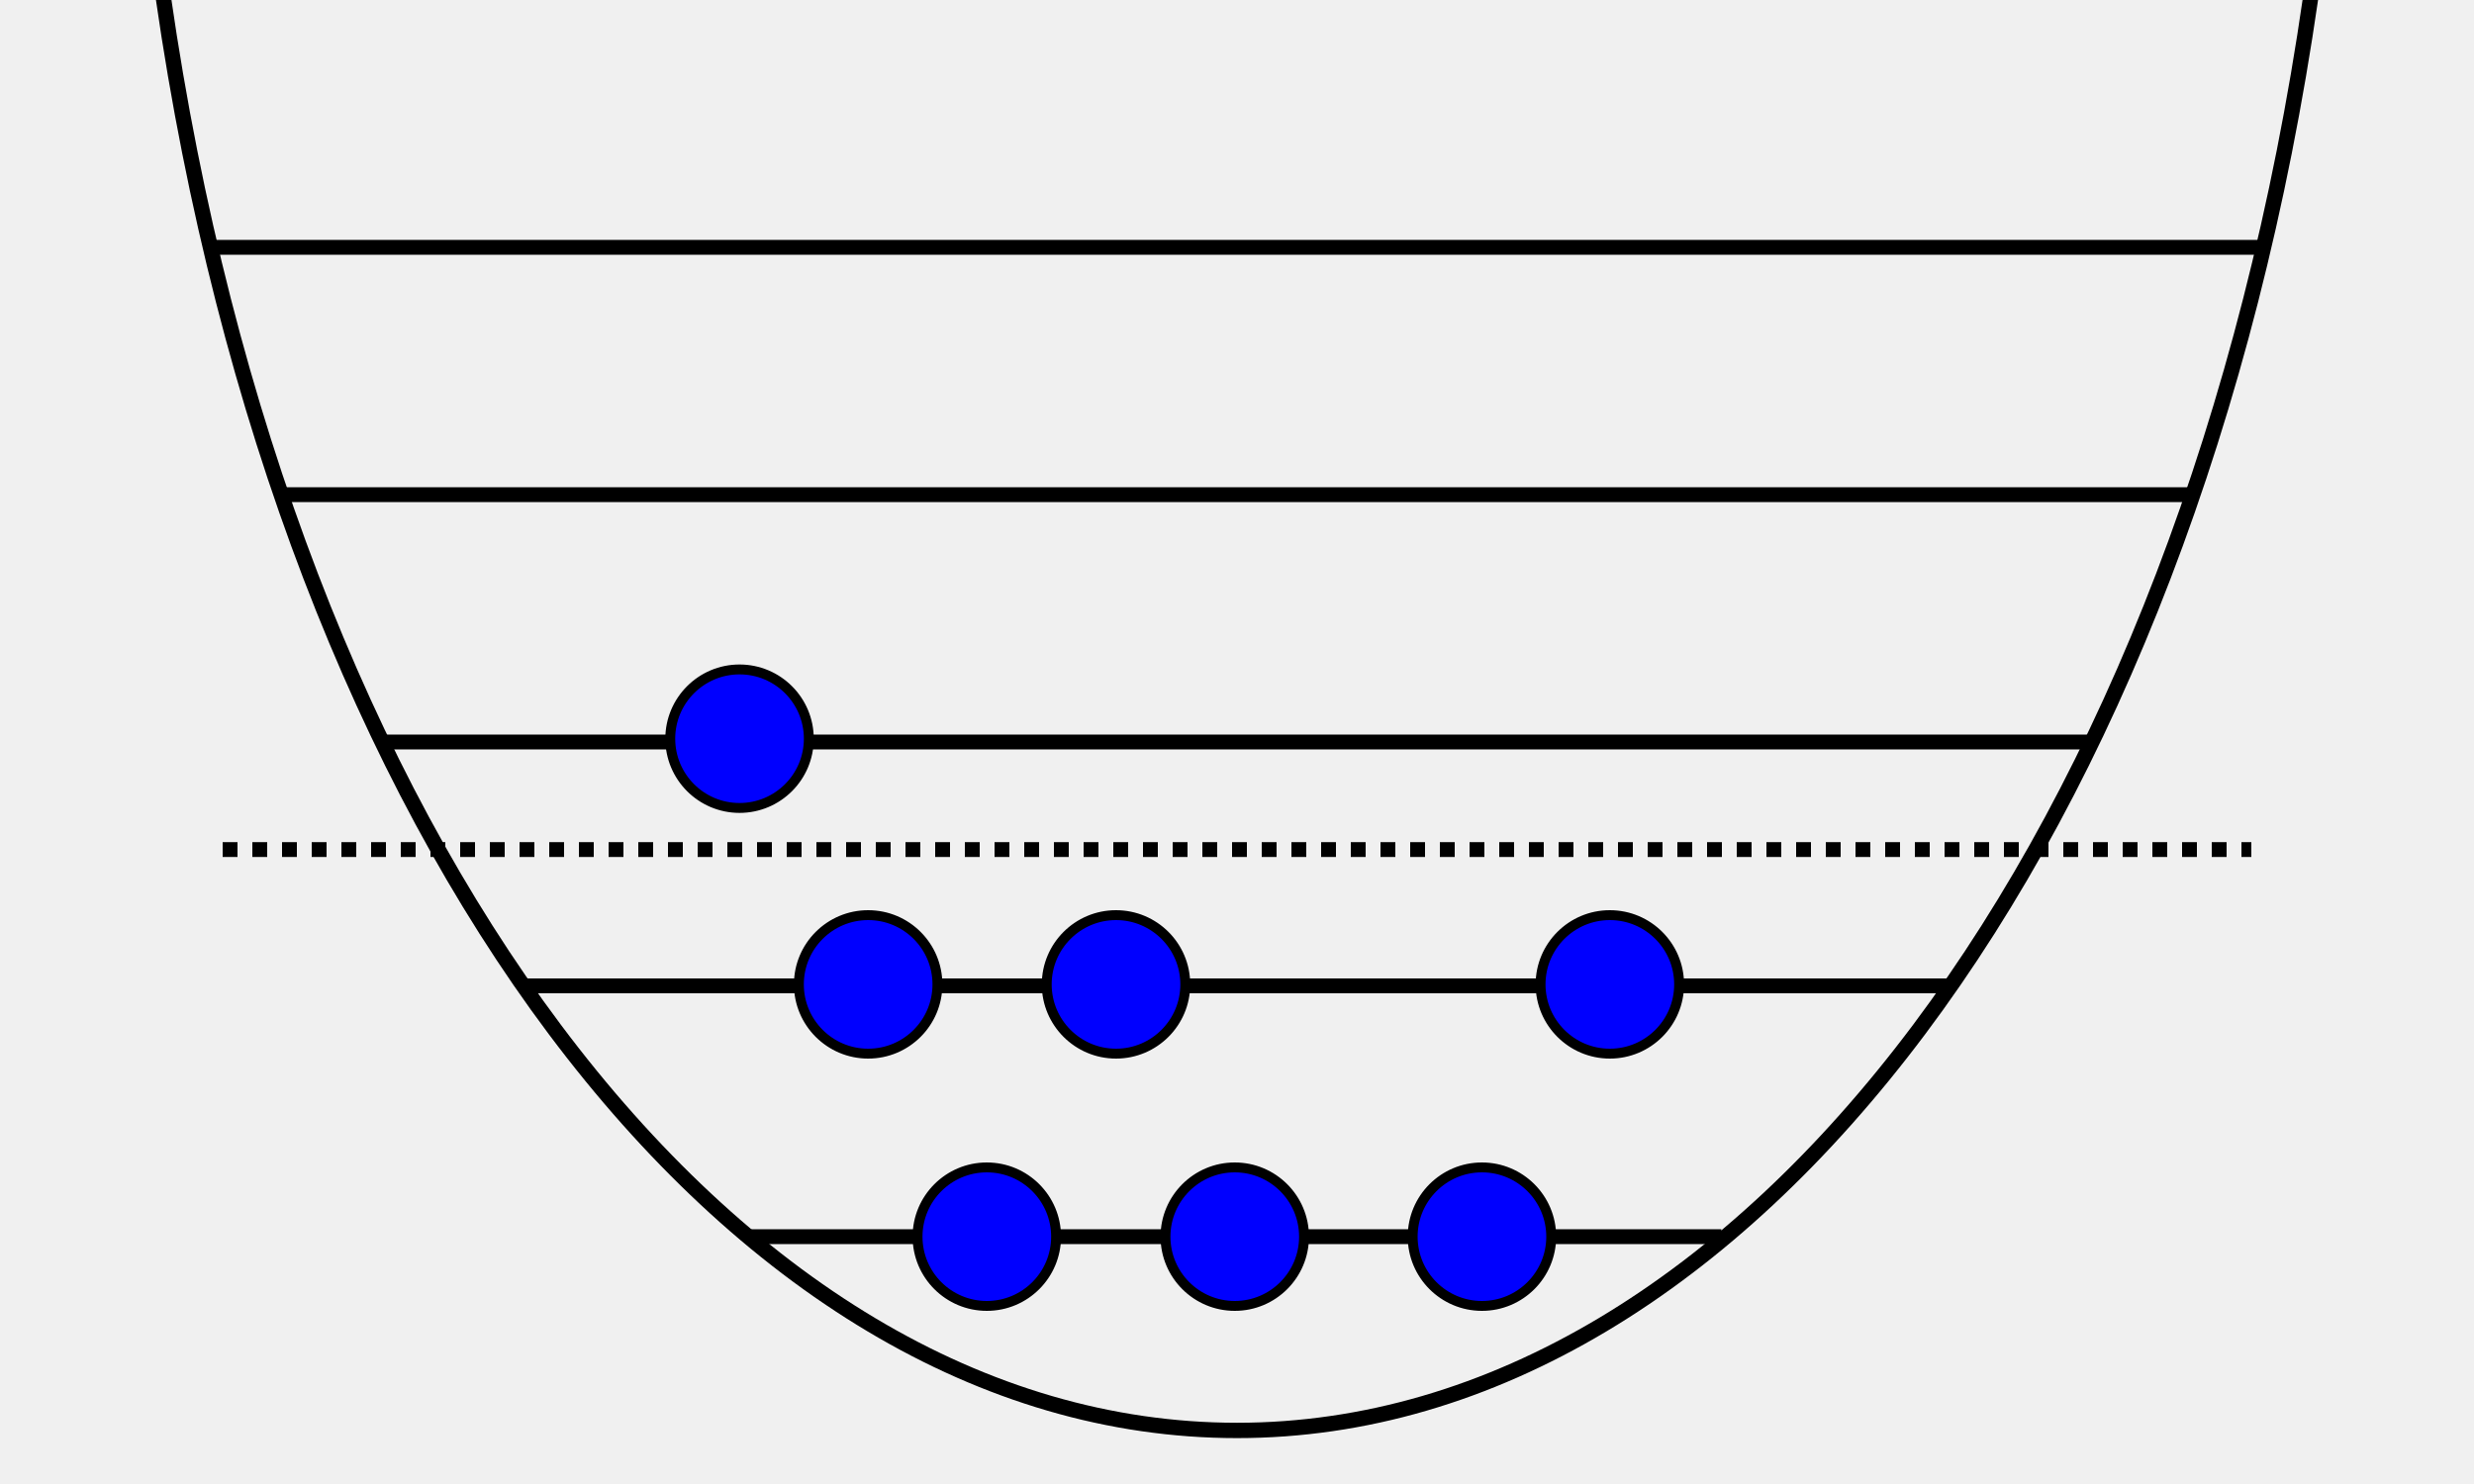
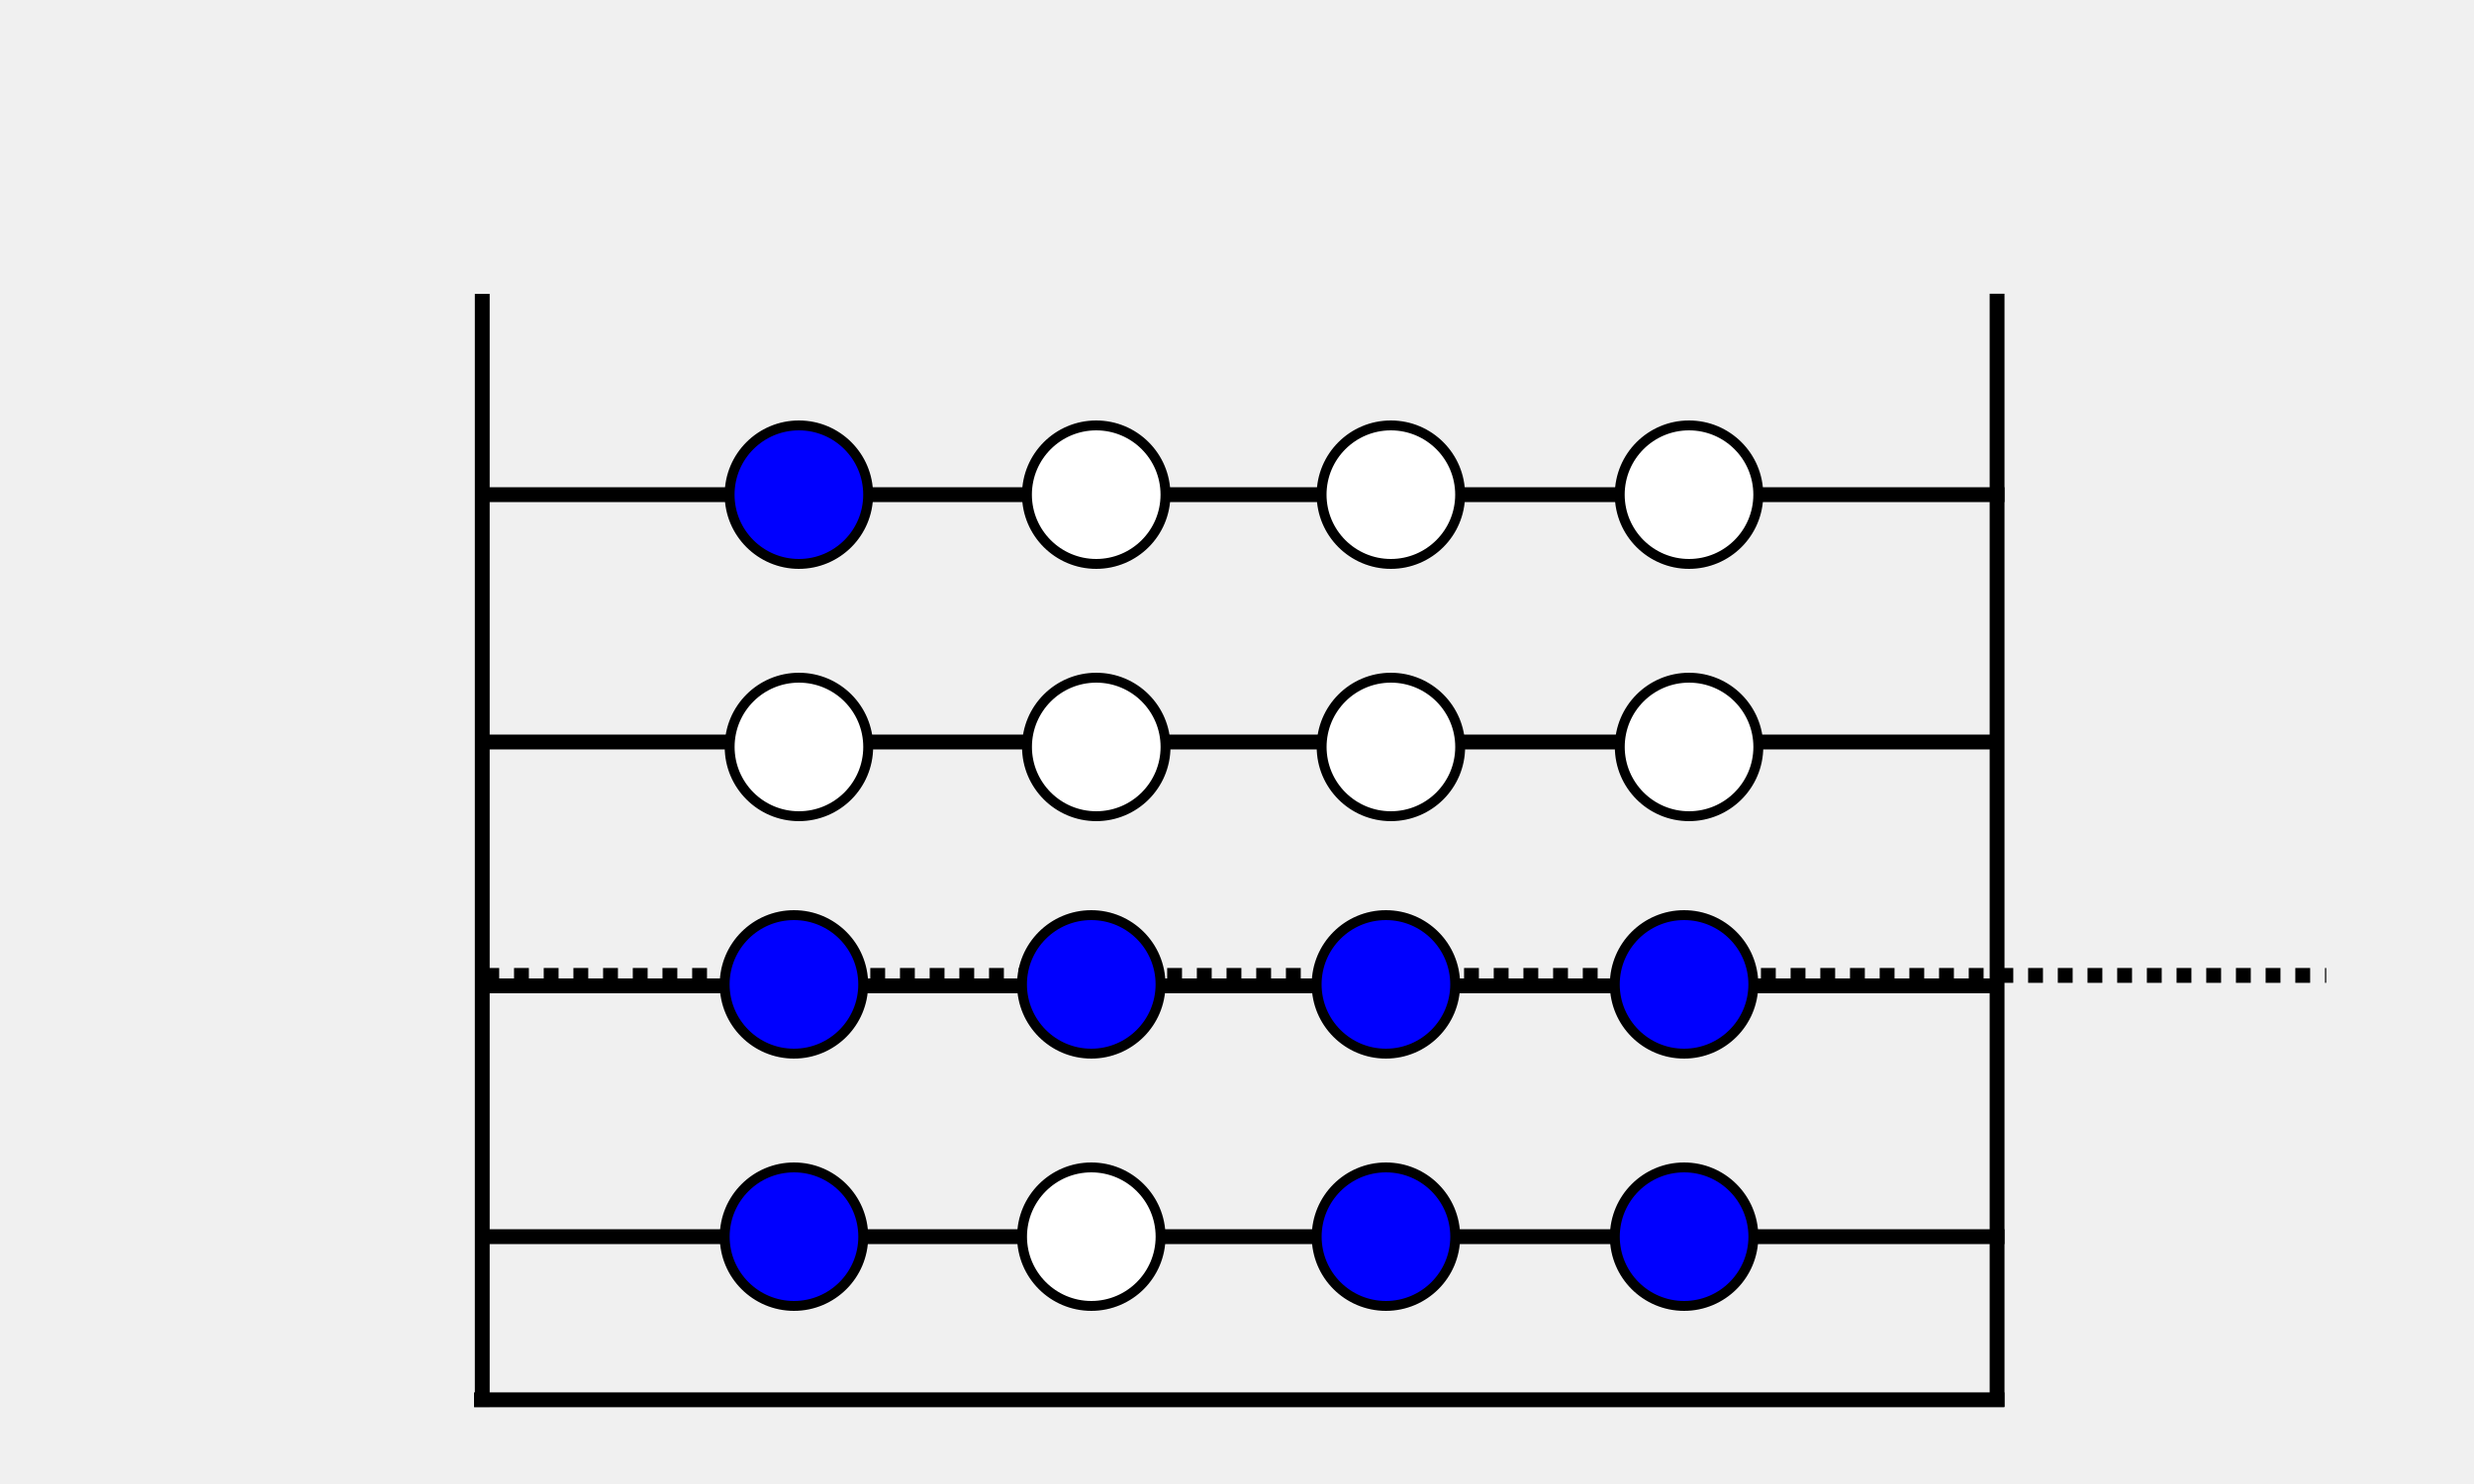
<svg xmlns="http://www.w3.org/2000/svg" xmlns:xlink="http://www.w3.org/1999/xlink" width="500" height="300" viewBox="0 0 500 300" id="svg2" version="1.1">
  <defs id="defs4">
    <linearGradient id="linearGradient6595">
      <stop id="stop6597" offset="0" style="stop-color:#454545;stop-opacity:1" />
      <stop id="stop6599" offset="1" style="stop-color:#000000;stop-opacity:0;" />
    </linearGradient>
    <marker style="overflow:visible" id="Arrow1Sstart" refX="0" refY="0" orient="auto">
      <path transform="matrix(0.2,0,0,0.2,1.2,0)" style="fill:#000000;fill-opacity:1;fill-rule:evenodd;stroke:#000000;stroke-width:1pt;stroke-opacity:1" d="M 0,0 5,-5 -12.5,0 5,5 0,0 Z" id="path4181" />
    </marker>
    <marker style="overflow:visible" id="marker4563" refX="0" refY="0" orient="auto">
      <path transform="scale(0.6,0.6)" d="M 8.719,4.034 -2.207,0.016 8.719,-4.002 c -1.745,2.372 -1.735,5.617 -6e-7,8.035 z" style="fill:#000000;fill-opacity:1;fill-rule:evenodd;stroke:#000000;stroke-width:0.625;stroke-linejoin:round;stroke-opacity:1" id="path4565" />
    </marker>
    <marker style="overflow:visible" id="Arrow1Mstart" refX="0" refY="0" orient="auto">
      <path transform="matrix(0.4,0,0,0.4,4,0)" style="fill:#000000;fill-opacity:1;fill-rule:evenodd;stroke:#000000;stroke-width:1pt;stroke-opacity:1" d="M 0,0 5,-5 -12.5,0 5,5 0,0 Z" id="path4175" />
    </marker>
    <marker style="overflow:visible" id="Arrow2Mstart" refX="0" refY="0" orient="auto">
      <path transform="scale(0.6,0.6)" d="M 8.719,4.034 -2.207,0.016 8.719,-4.002 c -1.745,2.372 -1.735,5.617 -6e-7,8.035 z" style="fill:#000000;fill-opacity:1;fill-rule:evenodd;stroke:#000000;stroke-width:0.625;stroke-linejoin:round;stroke-opacity:1" id="path4193" />
    </marker>
    <marker style="overflow:visible" id="Arrow1Lstart" refX="0" refY="0" orient="auto">
      <path transform="matrix(0.8,0,0,0.8,10,0)" style="fill:#000000;fill-opacity:1;fill-rule:evenodd;stroke:#000000;stroke-width:1pt;stroke-opacity:1" d="M 0,0 5,-5 -12.5,0 5,5 0,0 Z" id="path4169" />
    </marker>
    <linearGradient gradientTransform="matrix(1.06383,0,0,1.558376,-41.17021,-347.9662)" gradientUnits="userSpaceOnUse" y2="624.11" x2="622.159" y1="576.989" x1="622.313" id="linearGradient6605" xlink:href="#linearGradient6595" />
    <linearGradient gradientTransform="matrix(1.06383,0,0,1,-1041.367,-108.8534)" gradientUnits="userSpaceOnUse" y2="624.11" x2="622.159" y1="559.882" x1="622.313" id="linearGradient6605-2" xlink:href="#linearGradient6595" />
    <clipPath id="clipPath">
      <rect transform="scale(-1,1)" y="320.009" x="-380.196" height="197" width="50" id="rect5141-3" style="opacity:1;fill:url(#linearGradient6605-2);fill-opacity:1;stroke:none;stroke-width:3;stroke-linecap:butt;stroke-miterlimit:4;stroke-dasharray:none;stroke-dashoffset:0;stroke-opacity:1" />
    </clipPath>
    <clipPath id="clipPathA">
      <rect y="320.362" x="620" height="307" width="50" id="rect5141" style="opacity:1;fill:url(#linearGradient6605);fill-opacity:1;stroke:none;stroke-width:3;stroke-linecap:butt;stroke-miterlimit:4;stroke-dasharray:none;stroke-dashoffset:0;stroke-opacity:1" />
    </clipPath>
    <clipPath id="clipPathZ">
      <rect transform="scale(-1,1)" y="320.009" x="-380.196" height="197" width="50" id="rect4297" style="opacity:1;fill:url(#linearGradient6605-2);fill-opacity:1;stroke:none;stroke-width:3;stroke-linecap:butt;stroke-miterlimit:4;stroke-dasharray:none;stroke-dashoffset:0;stroke-opacity:1" />
    </clipPath>
    <clipPath id="clipPathU">
      <rect y="320.362" x="620" height="307" width="50" id="rect4273" style="opacity:1;fill:url(#linearGradient6605);fill-opacity:1;stroke:none;stroke-width:3;stroke-linecap:butt;stroke-miterlimit:4;stroke-dasharray:none;stroke-dashoffset:0;stroke-opacity:1" />
    </clipPath>
    <clipPath id="clipPathz">
      <rect y="92.295" x="695.898" height="214.355" width="252.093" id="rect4538" style="opacity:1;fill:#454545;fill-opacity:1;stroke:none;stroke-width:3;stroke-linecap:butt;stroke-miterlimit:4;stroke-dasharray:none;stroke-dashoffset:0;stroke-opacity:1" />
    </clipPath>
    <clipPath id="clipPathl">
      <rect y="92.295" x="695.898" height="214.355" width="252.093" id="rect4622" style="opacity:1;fill:#454545;fill-opacity:1;stroke:none;stroke-width:3;stroke-linecap:butt;stroke-miterlimit:4;stroke-dasharray:none;stroke-dashoffset:0;stroke-opacity:1" />
    </clipPath>
    <clipPath id="clipPathx">
      <rect y="95.314" x="689.86" height="208.317" width="212.845" id="rect4879" style="opacity:1;fill:#454545;fill-opacity:1;stroke:none;stroke-width:3;stroke-linecap:butt;stroke-miterlimit:4;stroke-dasharray:none;stroke-dashoffset:0;stroke-opacity:1" />
    </clipPath>
    <linearGradient xlink:href="#linearGradient6595" id="linearGradient4312" gradientUnits="userSpaceOnUse" gradientTransform="matrix(1.06383,0,0,1,-1041.367,-108.8534)" x1="622.313" y1="559.882" x2="622.159" y2="624.11" />
    <linearGradient xlink:href="#linearGradient6595" id="linearGradient4314" gradientUnits="userSpaceOnUse" gradientTransform="matrix(1.06383,0,0,1,-1041.367,-108.8534)" x1="622.313" y1="559.882" x2="622.159" y2="624.11" />
  </defs>
+   <g id="layer2">
+     <path transform="translate(0,-752.3622)" style="fill:none;fill-rule:evenodd;stroke:#000000;stroke-width:3;stroke-linecap:butt;stroke-linejoin:miter;stroke-miterlimit:4;stroke-dasharray:3, 3;stroke-dashoffset:4.2;stroke-opacity:1" d="m 96.087,949.548 374.045,0" id="path4395" />
+   </g>
  <g transform="translate(0,-752.3622)" id="layer1">
    <path id="path4300" clip-path="url(#clipPath)" title="x*x" d="m -380.196,517.009 c 2.381,0 4.762,-268.027 7.143,-402.041 2.381,-134.014 4.762,-938.095 7.143,-1206.122 2.381,-268.027 4.762,-1608.163 7.143,-2010.204 2.381,-402.041 4.762,-2278.231 7.143,-2814.286 2.381,-536.054 4.762,-2948.299 7.143,-3618.367 2.381,-670.068 4.762,-3618.367 7.143,-4422.449 2.381,-804.081 4.762,-4288.435 7.143,-5226.53" transform="scale(-1,1)" style="opacity:1;fill:url(#linearGradient4312);fill-opacity:1;stroke:none;stroke-width:3;stroke-linecap:butt;stroke-miterlimit:4;stroke-dasharray:none;stroke-dashoffset:0;stroke-opacity:1" />
    <path style="opacity:1;fill:url(#linearGradient4314);fill-opacity:1;stroke:none;stroke-width:3;stroke-linecap:butt;stroke-miterlimit:4;stroke-dasharray:none;stroke-dashoffset:0;stroke-opacity:1" transform="scale(-1,1)" d="m -380.196,517.009 c 2.381,0 4.762,-2680.272 7.143,-4020.408 2.381,-1340.136 4.762,-9380.953 7.143,-12061.225 2.381,-2680.272 4.762,-16081.633 7.143,-20102.041 2.381,-4020.408 4.762,-22782.313 7.143,-28142.857 2.381,-5360.544 4.762,-29482.993 7.143,-36183.673 2.381,-6700.685 4.762,-36183.675 7.143,-44224.495 2.381,-8040.81 4.762,-42884.35 7.143,-52265.3" title="x*x" clip-path="url(#clipPathZ)" id="path4456" />
-     <path style="opacity:1;fill:none;fill-opacity:1;stroke:#000000;stroke-width:3.1;stroke-linecap:butt;stroke-miterlimit:4;stroke-dasharray:none;stroke-dashoffset:0;stroke-opacity:1" d="M 467.005 -0.593 A 223.45 380.488 0 0 1 250 289.171 A 223.45 380.488 0 0 1 32.992 -0.615 " id="path4281" transform="translate(0,752.3622)" />
-     <path style="fill:none;fill-rule:evenodd;stroke:#000000;stroke-width:3;stroke-linecap:butt;stroke-linejoin:miter;stroke-opacity:1;stroke-miterlimit:4;stroke-dasharray:none" d="m 151.408,1002.362 196.479,0" id="path4303" />
-     <path style="fill:none;fill-rule:evenodd;stroke:#000000;stroke-width:3;stroke-linecap:butt;stroke-linejoin:miter;stroke-opacity:1;stroke-miterlimit:4;stroke-dasharray:none" d="m 105.634,951.658 288.028,0" id="path4305" />
-     <path style="fill:none;fill-rule:evenodd;stroke:#000000;stroke-width:3;stroke-linecap:butt;stroke-linejoin:miter;stroke-miterlimit:4;stroke-dasharray:none;stroke-opacity:1" d="m 77.465,902.362 346.149,0" id="path4307" />
-     <path style="fill:none;fill-rule:evenodd;stroke:#000000;stroke-width:3;stroke-linecap:butt;stroke-linejoin:miter;stroke-opacity:1;stroke-miterlimit:4;stroke-dasharray:none" d="m 57.042,852.362 385.211,0" id="path4309" />
-     <path style="fill:none;fill-rule:evenodd;stroke:#000000;stroke-width:3;stroke-linecap:butt;stroke-linejoin:miter;stroke-opacity:1;stroke-miterlimit:4;stroke-dasharray:none" d="m 41.549,802.362 415.493,0" id="path4311" />
-     <circle style="opacity:1;fill:#0000ff;fill-opacity:1;stroke:#000000;stroke-width:2;stroke-linecap:butt;stroke-miterlimit:4;stroke-dasharray:none;stroke-dashoffset:0;stroke-opacity:1" id="path6204-9-2-3" cx="-249.548" cy="1002.362" transform="scale(-1,1)" r="14" />
-     <circle style="opacity:1;fill:#0000ff;fill-opacity:1;stroke:#000000;stroke-width:2;stroke-linecap:butt;stroke-miterlimit:4;stroke-dasharray:none;stroke-dashoffset:0;stroke-opacity:1" id="path6204-9-2" cx="-199.438" cy="1002.362" transform="scale(-1,1)" r="14" />
-     <circle style="opacity:1;fill:#0000ff;fill-opacity:1;stroke:#000000;stroke-width:2;stroke-linecap:butt;stroke-miterlimit:4;stroke-dasharray:none;stroke-dashoffset:0;stroke-opacity:1" id="path6204-9-2-3-6" cx="-299.504" cy="1002.362" transform="scale(-1,1)" r="14" />
-     <circle style="opacity:1;fill:#0000ff;fill-opacity:1;stroke:#000000;stroke-width:2;stroke-linecap:butt;stroke-miterlimit:4;stroke-dasharray:none;stroke-dashoffset:0;stroke-opacity:1" id="path6204-9-2-7" cx="-175.456" cy="951.362" transform="scale(-1,1)" r="14" />
-     <circle style="opacity:1;fill:#0000ff;fill-opacity:1;stroke:#000000;stroke-width:2;stroke-linecap:butt;stroke-miterlimit:4;stroke-dasharray:none;stroke-dashoffset:0;stroke-opacity:1" id="path6204-9-2-7-5" cx="-225.548" cy="951.362" transform="scale(-1,1)" r="14" />
-     <circle style="opacity:1;fill:#0000ff;fill-opacity:1;stroke:#000000;stroke-width:2;stroke-linecap:butt;stroke-miterlimit:4;stroke-dasharray:none;stroke-dashoffset:0;stroke-opacity:1" id="path6204-9-2-7-5-3" cx="-325.352" cy="951.362" transform="scale(-1,1)" r="14" />
-     <path style="fill:none;fill-rule:evenodd;stroke:#000000;stroke-width:3;stroke-linecap:butt;stroke-linejoin:miter;stroke-miterlimit:4;stroke-dasharray:3, 3;stroke-dashoffset:0;stroke-opacity:1" d="m 45,924.106 410,0" id="path4395" />
-     <flowRoot xml:space="preserve" id="flowRoot4397" style="font-style:normal;font-weight:normal;font-size:40px;line-height:125%;font-family:sans-serif;letter-spacing:0px;word-spacing:0px;fill:#000000;fill-opacity:1;stroke:none;stroke-width:1px;stroke-linecap:butt;stroke-linejoin:miter;stroke-opacity:1" transform="translate(8,678.3622)">
+     <path style="fill:none;fill-rule:evenodd;stroke:#000000;stroke-width:3;stroke-linecap:butt;stroke-linejoin:miter;stroke-miterlimit:4;stroke-dasharray:none;stroke-opacity:1" d="m 98.596,1002.362 306.507,0" id="path4303" />
+     <path style="fill:none;fill-rule:evenodd;stroke:#000000;stroke-width:3;stroke-linecap:butt;stroke-linejoin:miter;stroke-miterlimit:4;stroke-dasharray:none;stroke-opacity:1" d="m 98.584,951.658 306.318,0" id="path4305" />
+     <path style="fill:none;fill-rule:evenodd;stroke:#000000;stroke-width:3;stroke-linecap:butt;stroke-linejoin:miter;stroke-miterlimit:4;stroke-dasharray:none;stroke-opacity:1" d="m 97.86,902.362 307.042,0" id="path4307" />
+     <path style="fill:none;fill-rule:evenodd;stroke:#000000;stroke-width:3;stroke-linecap:butt;stroke-linejoin:miter;stroke-miterlimit:4;stroke-dasharray:none;stroke-opacity:1" d="m 97.202,852.362 307.901,0" id="path4309" />
+     <circle style="opacity:1;fill:#0000ff;fill-opacity:1;stroke:#000000;stroke-width:2;stroke-linecap:butt;stroke-miterlimit:4;stroke-dasharray:none;stroke-dashoffset:0;stroke-opacity:1" id="path6204-9-2-7" cx="-160.456" cy="951.362" transform="scale(-1,1)" r="14" />
+     <circle style="opacity:1;fill:#0000ff;fill-opacity:1;stroke:#000000;stroke-width:2;stroke-linecap:butt;stroke-miterlimit:4;stroke-dasharray:none;stroke-dashoffset:0;stroke-opacity:1" id="path6204-9-2-7-5" cx="-220.548" cy="951.362" transform="scale(-1,1)" r="14" />
+     <circle style="opacity:1;fill:#0000ff;fill-opacity:1;stroke:#000000;stroke-width:2;stroke-linecap:butt;stroke-miterlimit:4;stroke-dasharray:none;stroke-dashoffset:0;stroke-opacity:1" id="path6204-9-2-7-5-3" cx="-340.352" cy="951.362" transform="scale(-1,1)" r="14" />
+     <circle style="opacity:1;fill:#0000ff;fill-opacity:1;stroke:#000000;stroke-width:2;stroke-linecap:butt;stroke-miterlimit:4;stroke-dasharray:none;stroke-dashoffset:0;stroke-opacity:1" id="path6204-9-2-7-5-5" cx="-280.096" cy="951.362" transform="scale(-1,1)" r="14" />
+     <flowRoot xml:space="preserve" id="flowRoot4397" style="font-style:normal;font-weight:normal;font-size:40px;line-height:125%;font-family:sans-serif;letter-spacing:0px;word-spacing:0px;fill:#000000;fill-opacity:1;stroke:none;stroke-width:1px;stroke-linecap:butt;stroke-linejoin:miter;stroke-opacity:1" transform="translate(20,704.462)">
      <flowRegion id="flowRegion4399">
        <rect id="rect4401" width="56.383" height="48.404" x="413.298" y="243.617" />
      </flowRegion>
      <flowPara id="flowPara4403" style="font-size:27.5px">
        <flowSpan style="font-style:normal;font-variant:normal;font-weight:normal;font-stretch:normal;font-size:27.5px;font-family:'Lobster Two';-inkscape-font-specification:'Lobster Two'" id="flowSpan4407">E </flowSpan>
-         <flowSpan style="font-size:22.5px;baseline-shift:sub;-inkscape-font-specification:serif;font-family:serif;font-weight:normal;font-style:normal;font-stretch:normal;font-variant:normal" id="flowSpan4405">F</flowSpan>
+         <flowSpan style="font-style:normal;font-variant:normal;font-weight:normal;font-stretch:normal;font-size:22.5px;font-family:serif;-inkscape-font-specification:serif;baseline-shift:sub" id="flowSpan4405">F</flowSpan>
      </flowPara>
    </flowRoot>
-     <circle style="opacity:1;fill:#0000ff;fill-opacity:1;stroke:#000000;stroke-width:2;stroke-linecap:butt;stroke-miterlimit:4;stroke-dasharray:none;stroke-dashoffset:0;stroke-opacity:1" id="path6204-9-2-7-5-3-5" cx="-149.462" cy="901.694" transform="scale(-1,1)" r="14" />
+     <path style="fill:none;fill-rule:evenodd;stroke:#000000;stroke-width:3;stroke-linecap:butt;stroke-linejoin:miter;stroke-miterlimit:4;stroke-dasharray:none;stroke-opacity:1" d="m 95.801,1035.341 309.295,0" id="path4307-3" />
+     <path style="fill:none;fill-rule:evenodd;stroke:#000000;stroke-width:3;stroke-linecap:butt;stroke-linejoin:miter;stroke-miterlimit:4;stroke-dasharray:none;stroke-opacity:1" d="m 97.465,811.776 0,225" id="path4311" />
+     <path style="fill:none;fill-rule:evenodd;stroke:#000000;stroke-width:3;stroke-linecap:butt;stroke-linejoin:miter;stroke-miterlimit:4;stroke-dasharray:none;stroke-opacity:1" d="m 403.614,811.742 0,225" id="path4311-6" />
+     <circle style="opacity:1;fill:#0000ff;fill-opacity:1;stroke:#000000;stroke-width:2;stroke-linecap:butt;stroke-miterlimit:4;stroke-dasharray:none;stroke-dashoffset:0;stroke-opacity:1" id="path6204-9-2-7-7" cx="-160.465" cy="1002.362" transform="scale(-1,1)" r="14" />
+     <circle style="opacity:1;fill:#ffffff;fill-opacity:1;stroke:#000000;stroke-width:2;stroke-linecap:butt;stroke-miterlimit:4;stroke-dasharray:none;stroke-dashoffset:0;stroke-opacity:1" id="path6204-9-2-7-5-53" cx="-220.557" cy="1002.362" transform="scale(-1,1)" r="14" />
+     <circle style="opacity:1;fill:#0000ff;fill-opacity:1;stroke:#000000;stroke-width:2;stroke-linecap:butt;stroke-miterlimit:4;stroke-dasharray:none;stroke-dashoffset:0;stroke-opacity:1" id="path6204-9-2-7-5-3-5" cx="-340.361" cy="1002.362" transform="scale(-1,1)" r="14" />
+     <circle style="opacity:1;fill:#0000ff;fill-opacity:1;stroke:#000000;stroke-width:2;stroke-linecap:butt;stroke-miterlimit:4;stroke-dasharray:none;stroke-dashoffset:0;stroke-opacity:1" id="path6204-9-2-7-5-5-6" cx="-280.105" cy="1002.362" transform="scale(-1,1)" r="14" />
+     <circle style="opacity:1;fill:#0000ff;fill-opacity:1;stroke:#000000;stroke-width:2;stroke-linecap:butt;stroke-miterlimit:4;stroke-dasharray:none;stroke-dashoffset:0;stroke-opacity:1" id="path6204-9-2-7-3" cx="-161.456" cy="852.362" transform="scale(-1,1)" r="14" />
+     <circle style="opacity:1;fill:#ffffff;fill-opacity:1;stroke:#000000;stroke-width:2;stroke-linecap:butt;stroke-miterlimit:4;stroke-dasharray:none;stroke-dashoffset:0;stroke-opacity:1" id="path6204-9-2-7-5-6" cx="-221.548" cy="852.362" transform="scale(-1,1)" r="14" />
+     <circle style="opacity:1;fill:#ffffff;fill-opacity:1;stroke:#000000;stroke-width:2;stroke-linecap:butt;stroke-miterlimit:4;stroke-dasharray:none;stroke-dashoffset:0;stroke-opacity:1" id="path6204-9-2-7-5-3-0" cx="-341.352" cy="852.362" transform="scale(-1,1)" r="14" />
+     <circle style="opacity:1;fill:#ffffff;fill-opacity:1;stroke:#000000;stroke-width:2;stroke-linecap:butt;stroke-miterlimit:4;stroke-dasharray:none;stroke-dashoffset:0;stroke-opacity:1" id="path6204-9-2-7-5-5-62" cx="-281.096" cy="852.362" transform="scale(-1,1)" r="14" />
+     <circle style="opacity:1;fill:#ffffff;fill-opacity:1;stroke:#000000;stroke-width:2;stroke-linecap:butt;stroke-miterlimit:4;stroke-dasharray:none;stroke-dashoffset:0;stroke-opacity:1" id="path6204-9-2-7-7-6" cx="-161.465" cy="903.362" transform="scale(-1,1)" r="14" />
+     <circle style="opacity:1;fill:#ffffff;fill-opacity:1;stroke:#000000;stroke-width:2;stroke-linecap:butt;stroke-miterlimit:4;stroke-dasharray:none;stroke-dashoffset:0;stroke-opacity:1" id="path6204-9-2-7-5-53-1" cx="-221.557" cy="903.362" transform="scale(-1,1)" r="14" />
+     <circle style="opacity:1;fill:#ffffff;fill-opacity:1;stroke:#000000;stroke-width:2;stroke-linecap:butt;stroke-miterlimit:4;stroke-dasharray:none;stroke-dashoffset:0;stroke-opacity:1" id="path6204-9-2-7-5-3-5-8" cx="-341.361" cy="903.362" transform="scale(-1,1)" r="14" />
+     <circle style="opacity:1;fill:#ffffff;fill-opacity:1;stroke:#000000;stroke-width:2;stroke-linecap:butt;stroke-miterlimit:4;stroke-dasharray:none;stroke-dashoffset:0;stroke-opacity:1" id="path6204-9-2-7-5-5-6-7" cx="-281.105" cy="903.362" transform="scale(-1,1)" r="14" />
  </g>
</svg>
